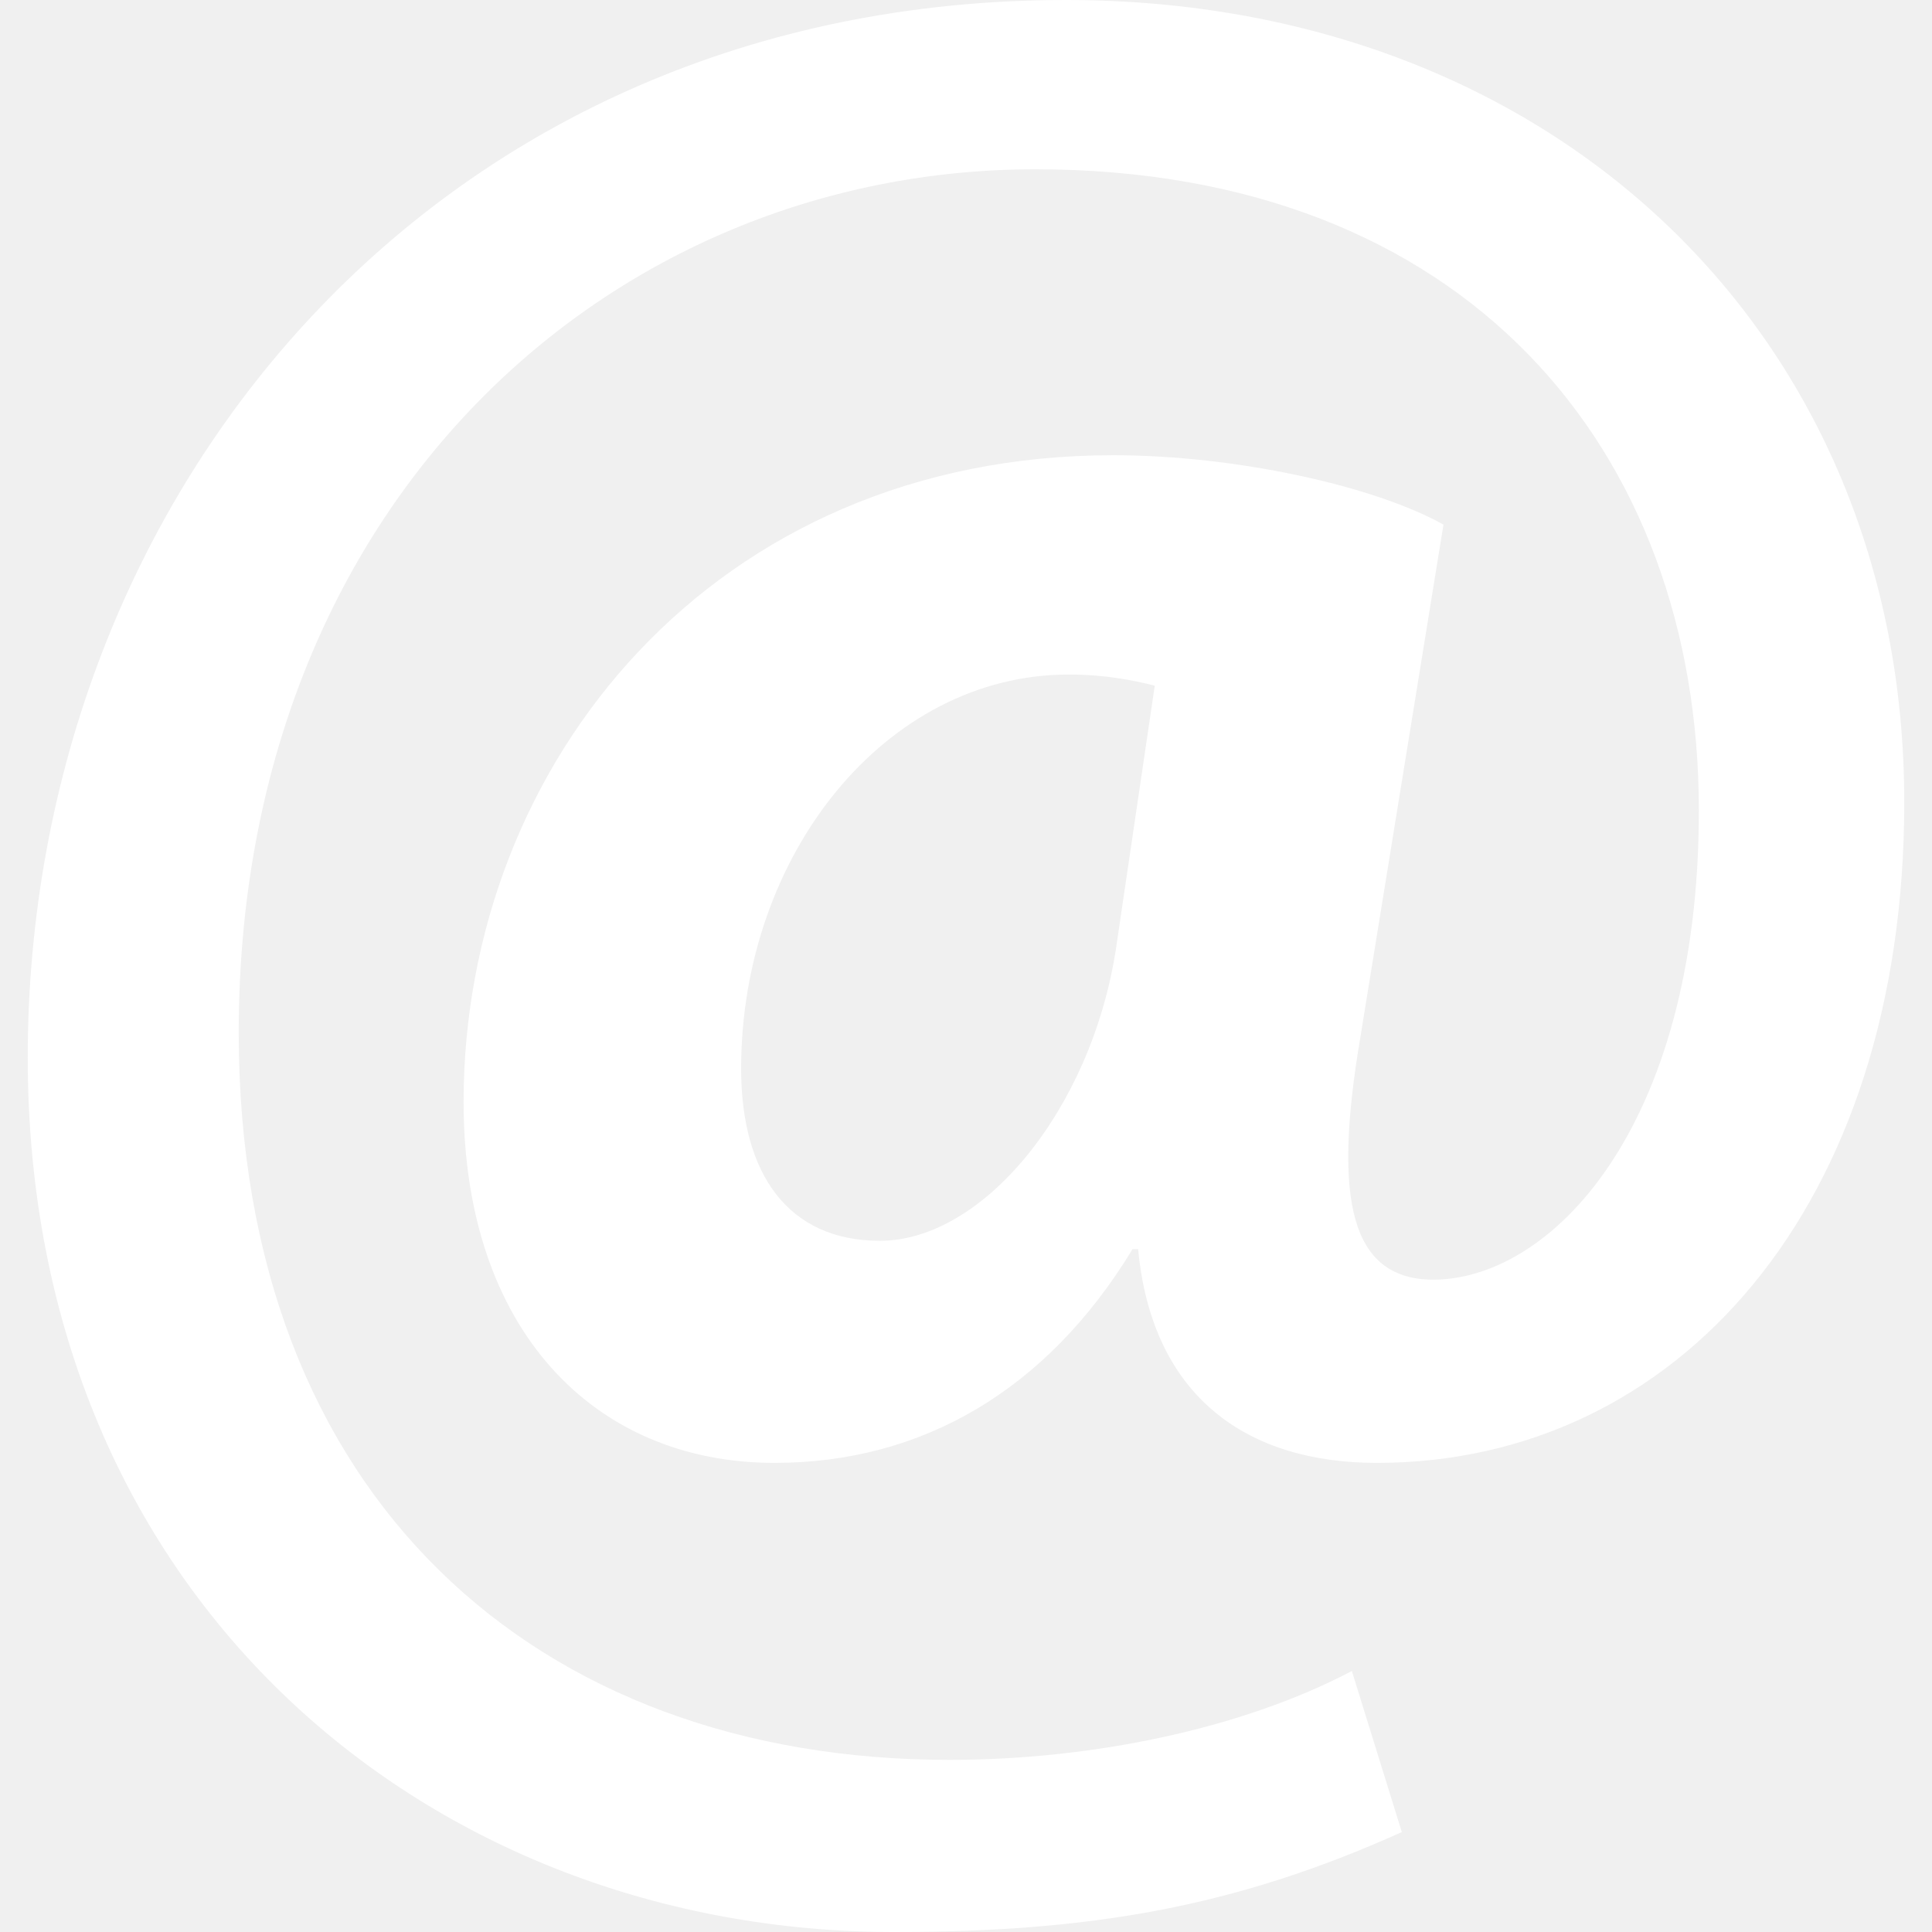
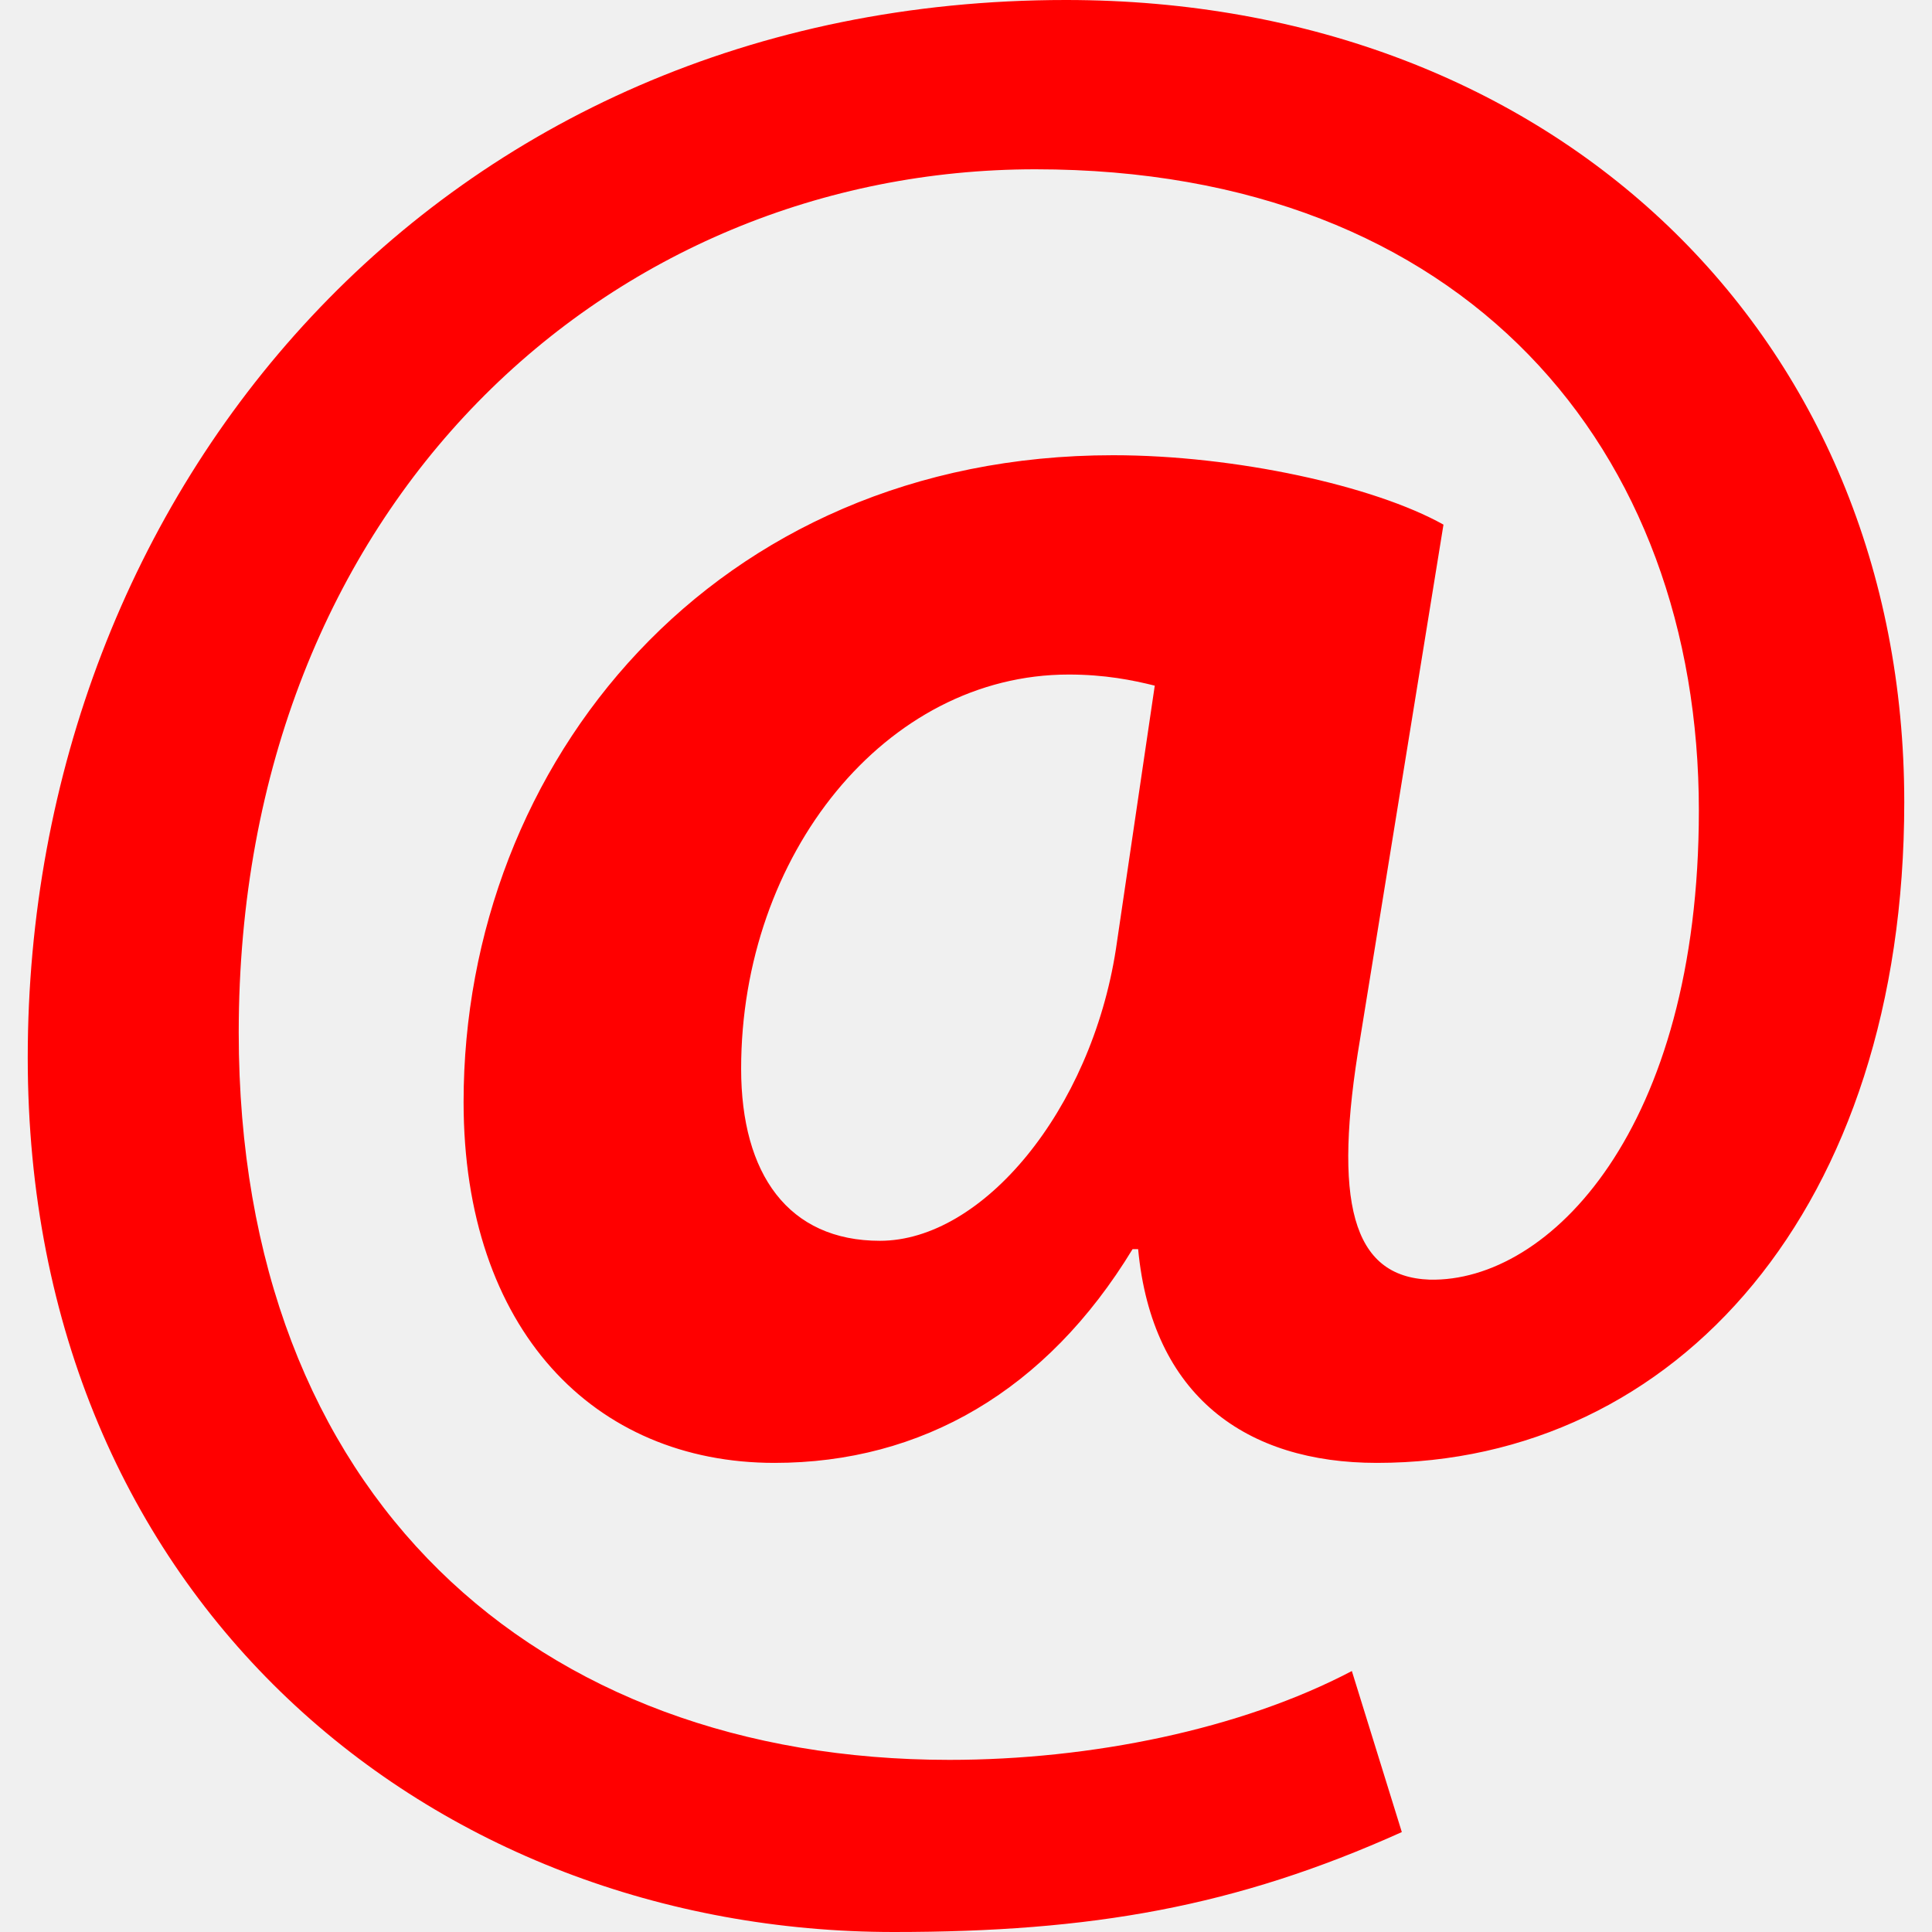
<svg xmlns="http://www.w3.org/2000/svg" version="1.1" id="Capa_1" x="0px" y="0px" viewBox="0 0 512 512" style="enable-background:new 0 0 512 512;" xml:space="preserve">
-   <path fill="white" d="M371.496,485.52C327.36,505.384,289.104,512,236.872,512C114.76,512,7.352,424.456,7.352,280.28  C7.352,130.208,116.224,0,282.488,0c129.472,0,222.16,89.016,222.16,212.6c0,107.4-60.32,175.08-139.768,175.08  c-34.576,0-59.584-17.656-63.264-56.648h-1.472c-22.8,37.52-55.904,56.648-94.896,56.648c-47.816,0-82.392-35.312-82.392-95.64  c0-89.744,66.208-171.4,172.136-171.4c32.368,0,69.144,8.096,87.544,18.392l-22.064,136.096  c-7.352,43.392-2.208,63.264,18.392,63.992c31.632,0.736,71.352-39.728,71.352-124.32c0-95.632-61.792-169.936-175.824-169.936  c-112.544,0-211.128,88.28-211.128,228.784c0,122.848,78.712,192.736,188.328,192.736c37.52,0,77.248-8.088,106.664-23.544  L371.496,485.52z M306.024,181.704c-5.888-1.472-13.248-2.944-22.808-2.944c-48.544,0-86.808,47.816-86.808,104.456  c0,27.952,12.512,45.608,36.784,45.608c27.216,0,55.912-34.576,62.528-77.24L306.024,181.704z" />
+   <path fill="red" d="M371.496,485.52C327.36,505.384,289.104,512,236.872,512C114.76,512,7.352,424.456,7.352,280.28  C7.352,130.208,116.224,0,282.488,0c129.472,0,222.16,89.016,222.16,212.6c0,107.4-60.32,175.08-139.768,175.08  c-34.576,0-59.584-17.656-63.264-56.648h-1.472c-22.8,37.52-55.904,56.648-94.896,56.648c-47.816,0-82.392-35.312-82.392-95.64  c0-89.744,66.208-171.4,172.136-171.4c32.368,0,69.144,8.096,87.544,18.392l-22.064,136.096  c-7.352,43.392-2.208,63.264,18.392,63.992c31.632,0.736,71.352-39.728,71.352-124.32c0-95.632-61.792-169.936-175.824-169.936  c-112.544,0-211.128,88.28-211.128,228.784c0,122.848,78.712,192.736,188.328,192.736c37.52,0,77.248-8.088,106.664-23.544  L371.496,485.52z M306.024,181.704c-5.888-1.472-13.248-2.944-22.808-2.944c-48.544,0-86.808,47.816-86.808,104.456  c0,27.952,12.512,45.608,36.784,45.608c27.216,0,55.912-34.576,62.528-77.24L306.024,181.704z" />
  <g>
</g>
  <g>
</g>
  <g>
</g>
  <g>
</g>
  <g>
</g>
  <g>
</g>
  <g>
</g>
  <g>
</g>
  <g>
</g>
  <g>
</g>
  <g>
</g>
  <g>
</g>
  <g>
</g>
  <g>
</g>
  <g>
</g>
</svg>
